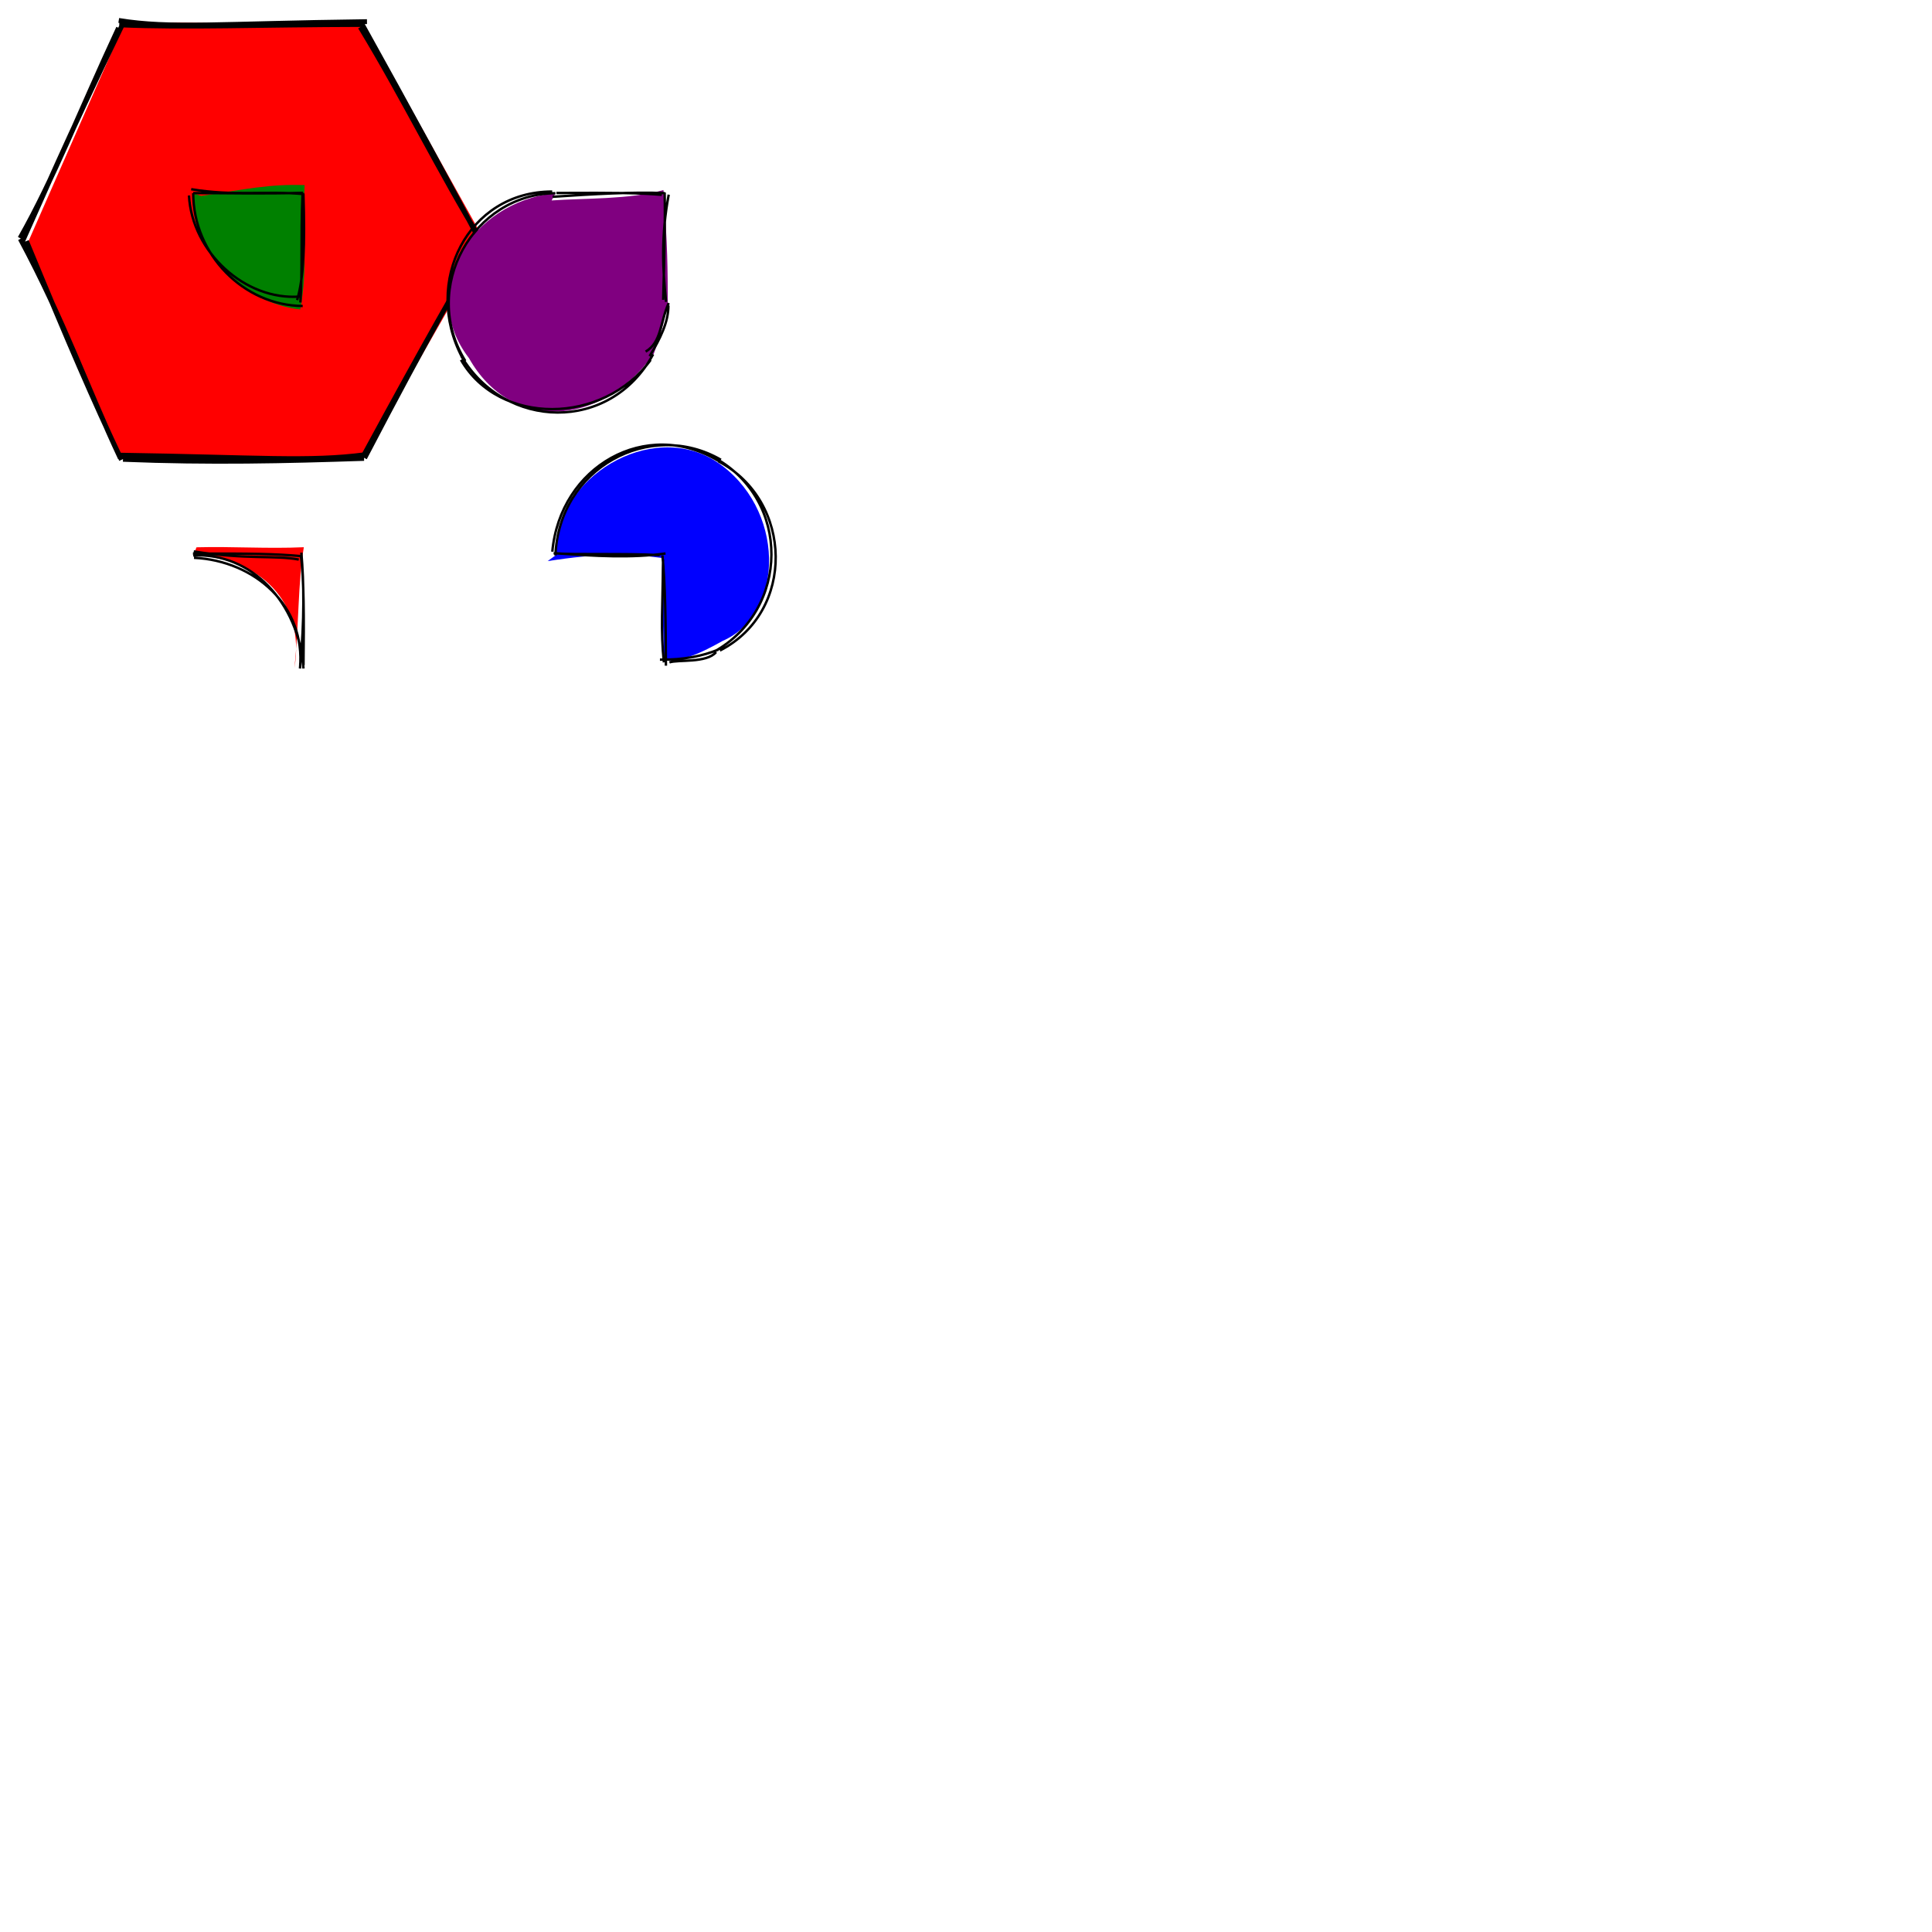
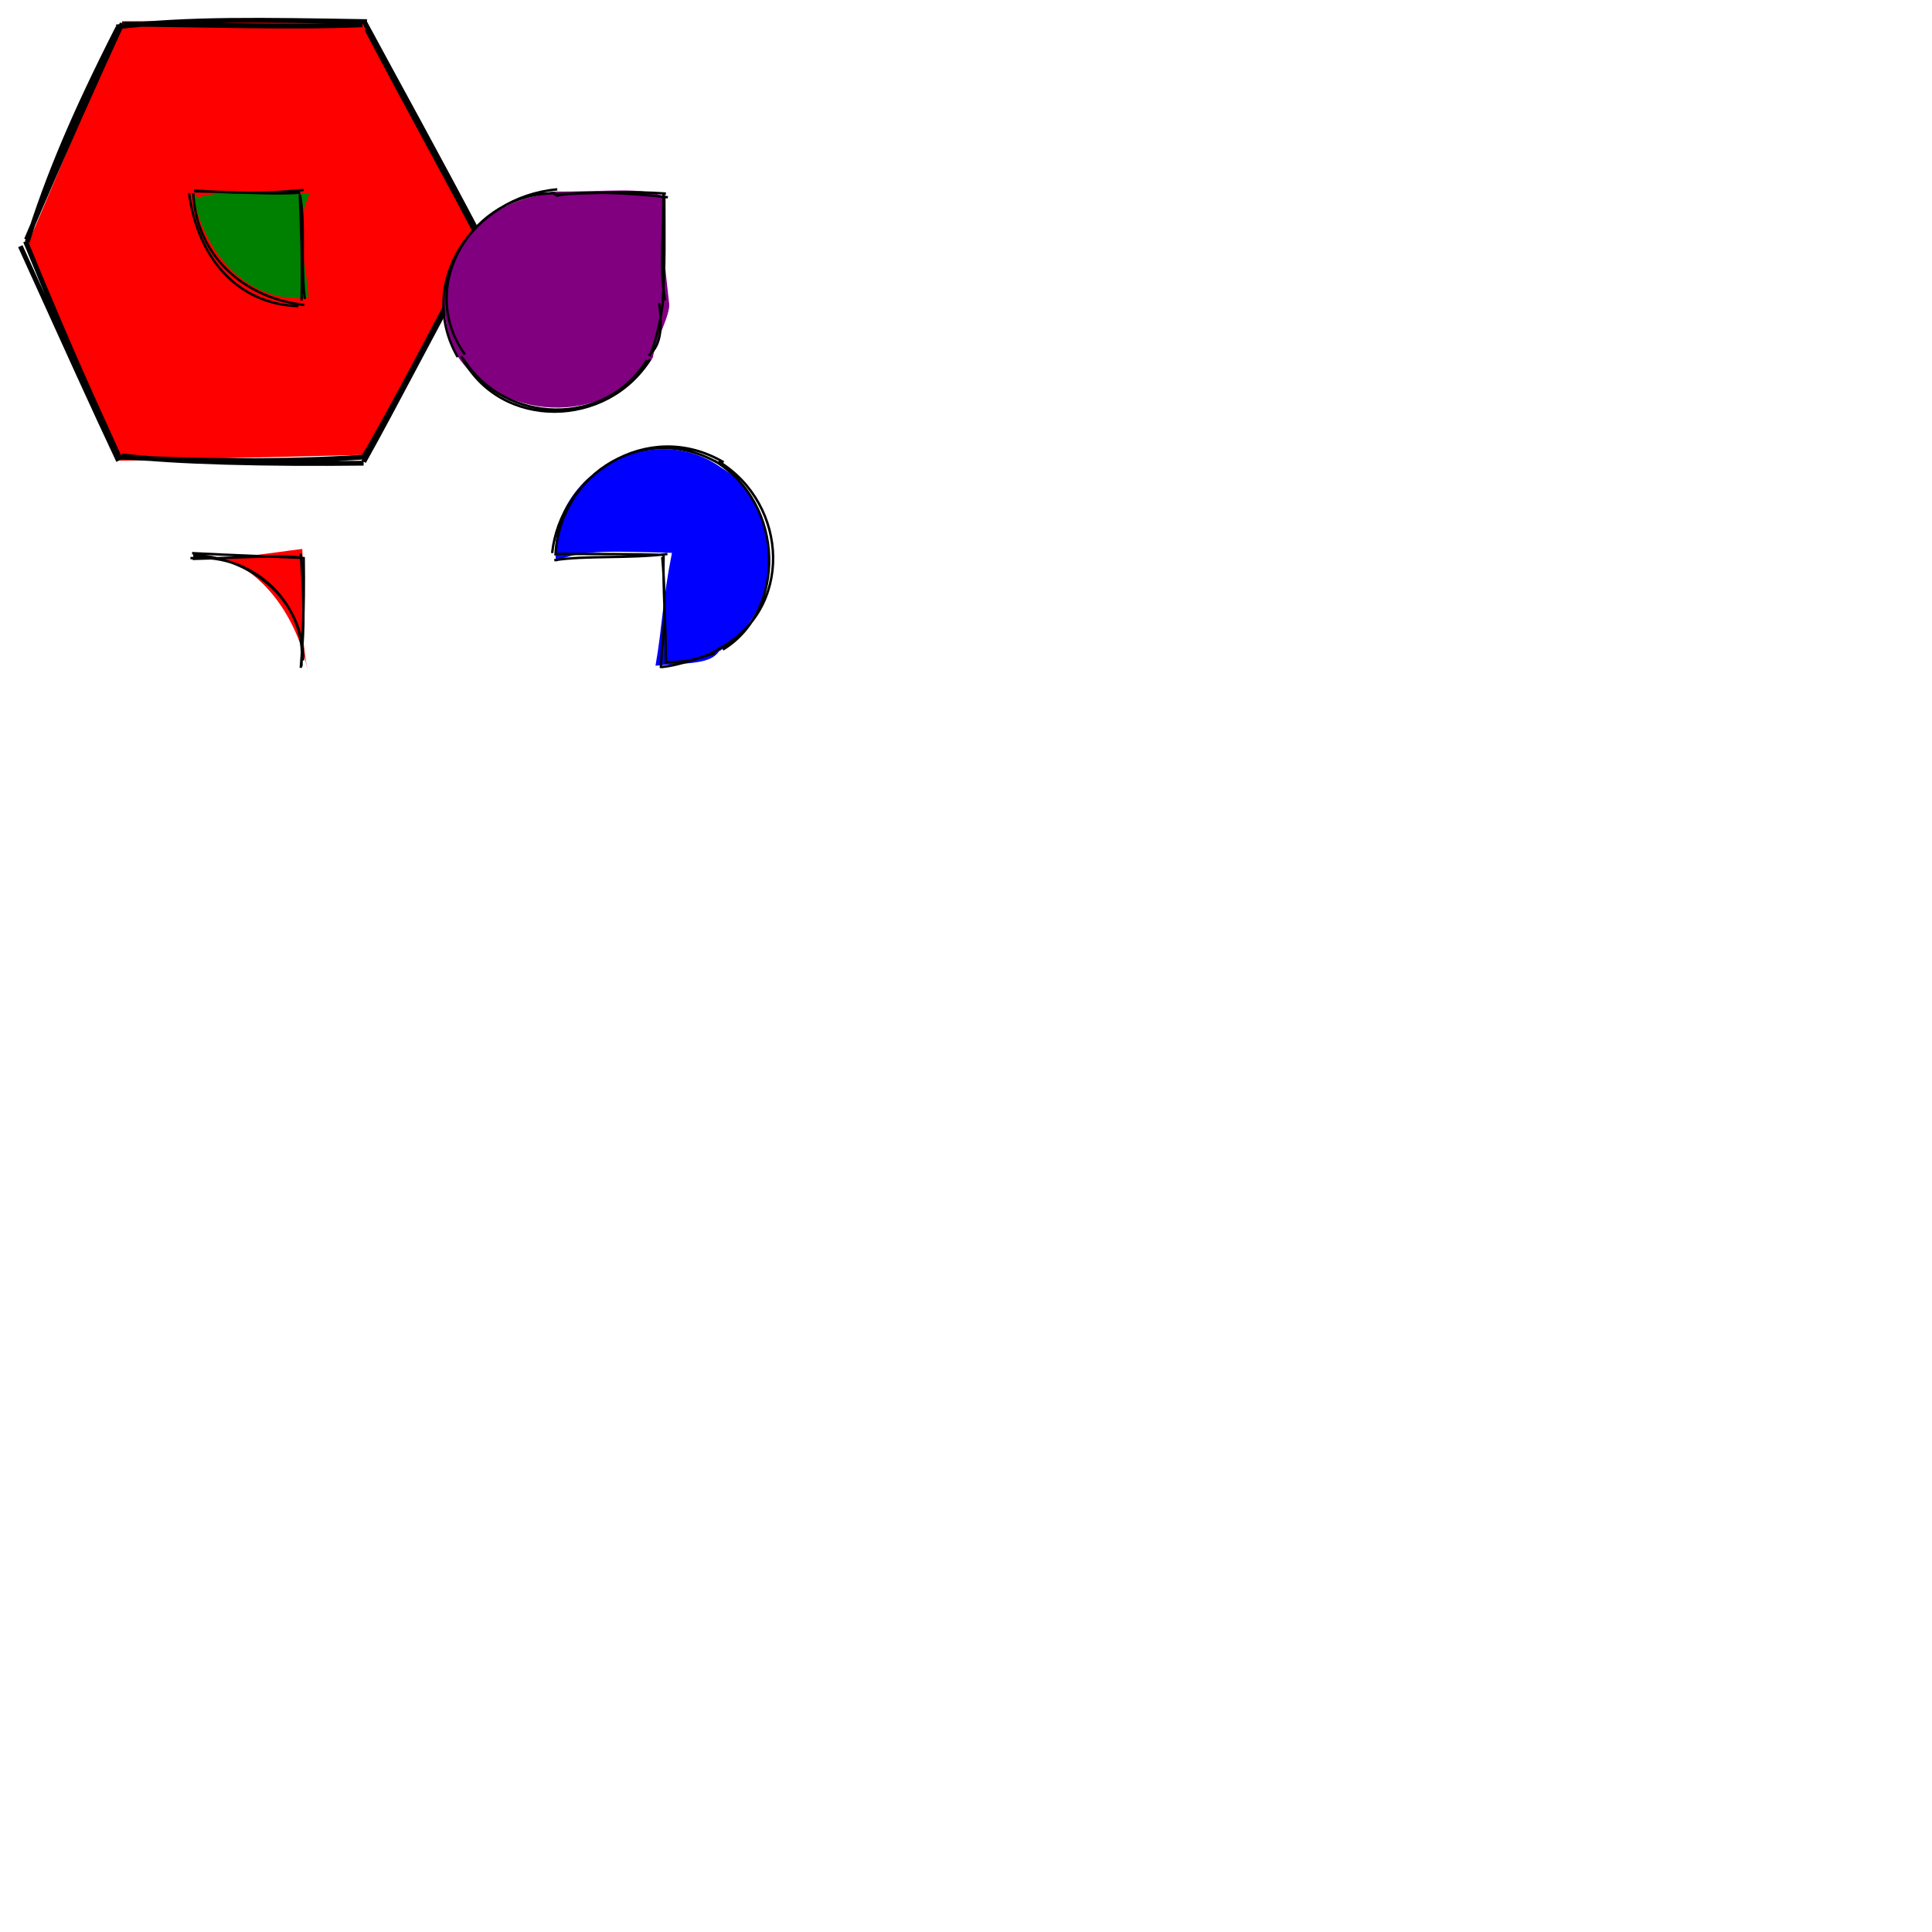
<svg xmlns="http://www.w3.org/2000/svg" width="800" height="800">
  <rect width="100%" height="100%" fill="white" />
  <g>
-     <path d="M51.666 9.175 L150.714 10.074 L201.235 100.719 L150.081 190.15 L49.146 190 L11.589 100.348 Z" stroke="none" stroke-width="0" fill="red" fill-rule="evenodd" />
-     <path d="M49.17 8.456 C70.772 11.98, 90.824 9.728, 151.952 8.957 M49.37 10.299 C77.978 11.52, 105.486 10.227, 150.919 10.137 M149.173 11.243 C167.081 40.739, 182.204 71.763, 199.369 99.76 M149.683 9.547 C169.548 45.322, 189.054 81.07, 199.109 100.516 M199.65 100.984 C188.444 120.085, 177.407 139.179, 150.587 188.543 M199.052 100.684 C190.264 117.403, 178.759 136.439, 150.98 189.691 M151.118 188.272 C128.295 191.317, 106.367 189.34, 49.782 188.47 M150.748 189.828 C118.168 190.905, 86.94 191.658, 50.928 190.201 M49.805 189.691 C36.293 161.01, 26.61 132.848, 8.403 98.928 M50.285 190.414 C38.672 165.847, 28.783 143.042, 10.951 99.814 M8.292 98.605 C22.595 73.297, 32.695 46.712, 49.092 11.531 M9.098 100.468 C18.514 79.643, 26.258 60.893, 50.972 9.597" stroke="black" stroke-width="2" fill="none" />
+     <path d="M50.66 8.786 L150.833 8.233 L198.037 99.616 L151.446 188.33 L49.783 190.77 L11.327 101.469 Z" stroke="none" stroke-width="0" fill="red" fill-rule="evenodd" />
+     <path d="M48.135 11.157 C77.918 7.605, 108.467 8.243, 151.962 8.955 M50.649 10.001 C84.343 10.166, 119.792 11.537, 150.07 10.254 M151.828 11.955 C167.249 41.494, 185.972 75.05, 199.404 100.947 M150.907 9.087 C165.111 35.485, 179.518 61.327, 199.806 99.839 M200.138 99.233 C179.991 135.762, 163.428 168.356, 150.616 191.197 M199.047 99.028 C180.424 134.786, 161.566 170.701, 150.153 190.003 M150.568 191.798 C110.584 192.268, 71.847 191.368, 50.587 188.734 M150.713 189.26 C115.634 191.502, 79.648 190.966, 50.112 189.26 M49.082 190.82 C38.794 168.938, 29.132 147.599, 8.421 101.936 M49.89 190.457 C41.019 170.644, 30.956 149.721, 10.563 99.945 M11.287 100.18 C19.932 72.57, 30.806 46.902, 48.817 11.448 M10.942 99.219 C25.697 64.616, 40.978 30.384, 50.59 9.717" stroke="black" stroke-width="2" fill="none" />
  </g>
  <g>
-     <path d="M80 80 C78.377 102.557, 99.741 125.398, 124.324 128.155 C127.631 110.64, 125.192 97.801, 126.127 76.641 C111.837 76.17, 101.631 78.297, 83.292 81.148 Z" stroke="none" stroke-width="0" fill="green" />
-     <path d="M80 80 C80.058 105.429, 100.943 126.539, 125.331 126.71 M78.249 80.938 C79.455 104.341, 101.514 124.617, 124.274 122.786 M123.025 124.275 C125.748 115.084, 126.339 101.6, 125.643 80.228 M124.369 125.259 C125.305 112.733, 124.481 98.968, 125.277 80.059 M125.979 80.386 C110.166 78.922, 96.886 81.305, 79.165 78.342 M125.468 79.836 C108.867 80.347, 92.271 79.913, 79.975 79.971" stroke="#000" stroke-width="1" fill="none" />
+     <path d="M80 80 C83.209 101.653, 100.499 126.172, 127.719 123.177 C127.436 110.8, 120.952 95.319, 128.314 80.088 C113.391 79.477, 91.246 78.571, 81.94 81.884 Z" stroke="none" stroke-width="0" fill="green" />
+     <path d="M80 80 C81.556 106.827, 101.755 123.55, 125.99 126.263 M78.292 79.946 C81.771 106.401, 98.012 125.941, 123.545 126.767 M126.198 123.813 C124.358 108.07, 126.523 92.248, 124.168 80.519 M124.86 124.443 C125.281 109.863, 124.687 94.314, 124.141 80.471 M125.767 78.634 C115.657 79.576, 106.142 80.606, 80.296 78.899 M124.327 79.797 C113.283 80.55, 101.949 79.59, 80.43 79.215" stroke="#000" stroke-width="1" fill="none" />
  </g>
  <g>
-     <path d="M230 80 C194.88 83.431, 172.619 120.249, 194.181 148.277 C211.472 179.074, 248.93 177.074, 270.681 146.554 C271.931 143.42, 274.911 134.718, 276.514 125.407 C276.478 111.11, 276.448 102.251, 274.719 78.683 C261.011 82.675, 241.12 82.053, 228.417 83 Z" stroke="none" stroke-width="0" fill="purple" />
-     <path d="M230 80 C196.032 80.312, 173.88 119.106, 192.677 149.459 M228.652 79.319 C193.906 79.27, 174.839 116.633, 191.384 148.041 M191.029 147.5 C209.084 178.046, 252.652 179.39, 270.445 146.711 M190.877 149.025 C206.617 176.339, 249.729 176.072, 269.414 149.049 M268.971 147.5 C273.419 140.249, 276.82 133.248, 276.765 126.512 M267.341 145.592 C273.947 141.74, 273.24 133.665, 276.892 125.474 M275.819 125.009 C274.348 111.618, 273.746 97.362, 276.9 80.595 M274.61 124.168 C275.012 108.802, 275.522 90.484, 275.21 79.684 M275.249 79.969 C261.886 79.405, 245.679 80.363, 228.819 81.486 M274.03 80.689 C264.55 79.878, 256.002 79.79, 230.399 79.905" stroke="#000" stroke-width="1" fill="none" />
+     <path d="M230 80 C193 82.864, 174.478 116.01, 188.917 146.708 C208.98 177.288, 254.578 174.566, 270.343 148.012 C271.265 141.246, 278.032 129.813, 277.03 125.279 C275.294 109.534, 273.338 95.015, 275.466 81.504 C264.763 77.168, 253.617 79.537, 226.99 79.312 Z" stroke="none" stroke-width="0" fill="purple" />
+     <path d="M230 80 C195.361 80.041, 172.225 118.523, 192.5 146.751 M230.755 78.404 C195.506 81.584, 172.061 117.458, 189.528 147.856 M191.029 147.5 C207.078 178.596, 251.771 177.259, 269.242 148.653 M191.892 148.619 C209.076 176.035, 250.863 177.026, 267.832 149.108 M268.971 147.5 C271.707 141.454, 273.884 131.19, 274.724 123.172 M268.535 147.131 C274.471 142.653, 273.95 133.412, 272.967 125.487 M275.353 124.344 C273.017 110.025, 274.82 98.413, 274.669 80.394 M274.388 124.903 C275.428 111.012, 275.076 96.583, 275.082 80.811 M276.555 81.692 C257.968 79.563, 240.072 79.112, 230.167 81.071 M275.73 80.155 C261.908 79.063, 247.505 79.965, 229.316 80.464" stroke="#000" stroke-width="1" fill="none" />
  </g>
  <g>
-     <path d="M80 230 C107.479 230.787, 126.609 249.474, 121.909 276.634 C123.787 259.3, 123.355 240.933, 125.813 226.593 C110.518 227.274, 96.25 226.221, 81.369 226.623 Z" stroke="none" stroke-width="0" fill="red" />
-     <path d="M80 230 C103.972 228.76, 123.644 249.229, 125.668 276.815 M80.333 230.97 C105.532 232.178, 126.661 250.9, 124.224 276.821 M124.305 275.128 C126.092 257.106, 125.844 241.115, 124.786 228.831 M125.671 275.434 C125.912 256.231, 125.858 239.093, 124.627 230.498 M123.716 231.694 C113.595 229.805, 102.441 231.848, 80.231 228.34 M124.78 230.289 C114.095 229.335, 104.721 229.171, 79.899 229.222" stroke="#000" stroke-width="1" fill="none" />
+     <path d="M80 230 C103.125 227.921, 122.295 251.923, 127.344 277.432 C123.601 258.902, 126.001 242.027, 125.165 227.303 C109.39 229.222, 97.852 231.733, 81.727 230.643 Z" stroke="none" stroke-width="0" fill="red" />
+     <path d="M80 230 C103.47 230.197, 126.266 248.816, 125.472 273.461 M78.854 231.134 C106.98 228.655, 127.031 252.343, 124.847 274.075 M124.558 276.545 C125.313 265.232, 126.645 255.495, 124.486 229.159 M124.821 275.868 C125.034 264.872, 126.127 255.115, 125.751 230.631 M125.592 231.063 C116.541 229.644, 104.287 230.804, 79.761 231.425 M124.038 230.955 C112.185 230.419, 97.453 229.98, 79.535 229.048" stroke="#000" stroke-width="1" fill="none" />
  </g>
  <g>
-     <path d="M230 230 C229.424 197.517, 269.722 173.745, 296.494 191.067 C325.216 209.882, 325.434 254.031, 299.12 265.442 C290.967 270.035, 282 274.36, 274.842 273.413 C274.886 260.212, 273.544 242.412, 274.382 231.06 C260.205 229.206, 248.218 229.022, 226.771 232.338 Z" stroke="none" stroke-width="0" fill="blue" />
-     <path d="M230 230 C231.388 193.834, 269.215 173.391, 298.513 190.378 M228.698 228.443 C231.906 193.222, 267.477 172.601, 297.677 190.962 M297.5 191.029 C328.586 207.452, 329.409 253.412, 298.102 269.375 M295.941 189.558 C327.477 207.032, 327.107 252.303, 295.707 269.851 M297.5 268.971 C290.825 271.69, 283.185 273.245, 273.266 273.139 M296.522 270.037 C292.541 274.686, 280.738 273.055, 277.198 274.281 M274.902 274.28 C273.487 261.132, 274.402 250.87, 274.558 231.653 M275.746 275.649 C275.678 257.608, 275.465 241.516, 274.301 230.002 M273.172 229.858 C257.738 229.028, 238.55 229.824, 229.233 229.09 M275.58 229.18 C261.399 231.164, 246.412 230.262, 230.441 229.108" stroke="#000" stroke-width="1" fill="none" />
+     <path d="M230 230 C228.199 195.353, 270.848 173.517, 298.719 193.692 C324.244 208.638, 326.651 251.597, 297.712 269.722 C294.197 274.967, 285.144 274.537, 271.429 275.64 C274.235 259.734, 274.289 248.808, 278.238 228.926 C256.998 228.466, 239.619 227.176, 230.303 232.569 Z" stroke="none" stroke-width="0" fill="blue" />
+     <path d="M230 230 C231.738 195.591, 267.969 173.25, 299.073 192.76 M228.634 229.004 C232.035 196.997, 267.914 172.778, 299.636 191.404 M297.5 191.029 C326.698 208.842, 328.824 252.806, 296.97 269.017 M295.813 190.767 C325.527 208.697, 325.369 253.3, 299.305 268.974 M297.5 268.971 C289.207 273.692, 281.179 274.447, 275.547 274.093 M296.038 270.524 C292.215 271.248, 282.167 275.491, 273.727 276.224 M273.638 276.623 C274.088 264.669, 276.385 255.089, 274.212 230.654 M275.713 274.918 C275.805 259.1, 274.399 242.977, 274.795 230.009 M276.374 229.388 C260.29 231.401, 242.097 229.929, 229.523 231.977 M274.736 229.748 C261.306 229.337, 248.665 229.456, 230.535 229.361" stroke="#000" stroke-width="1" fill="none" />
  </g>
</svg>
